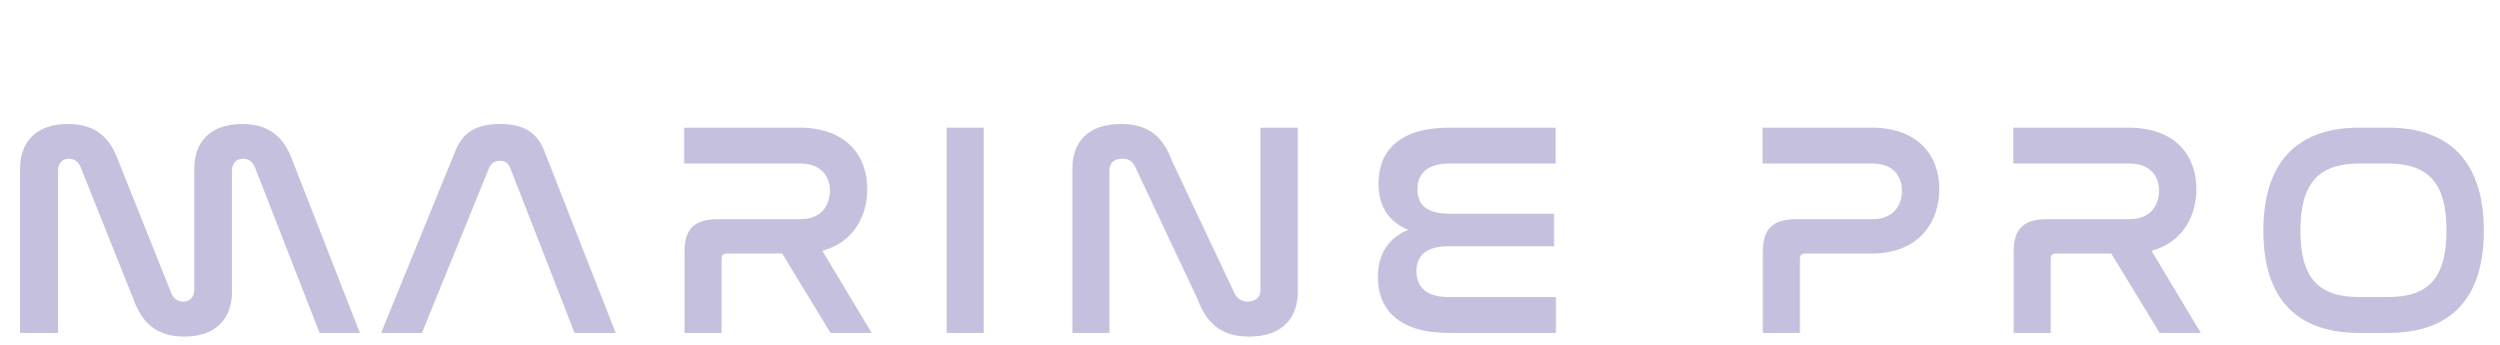
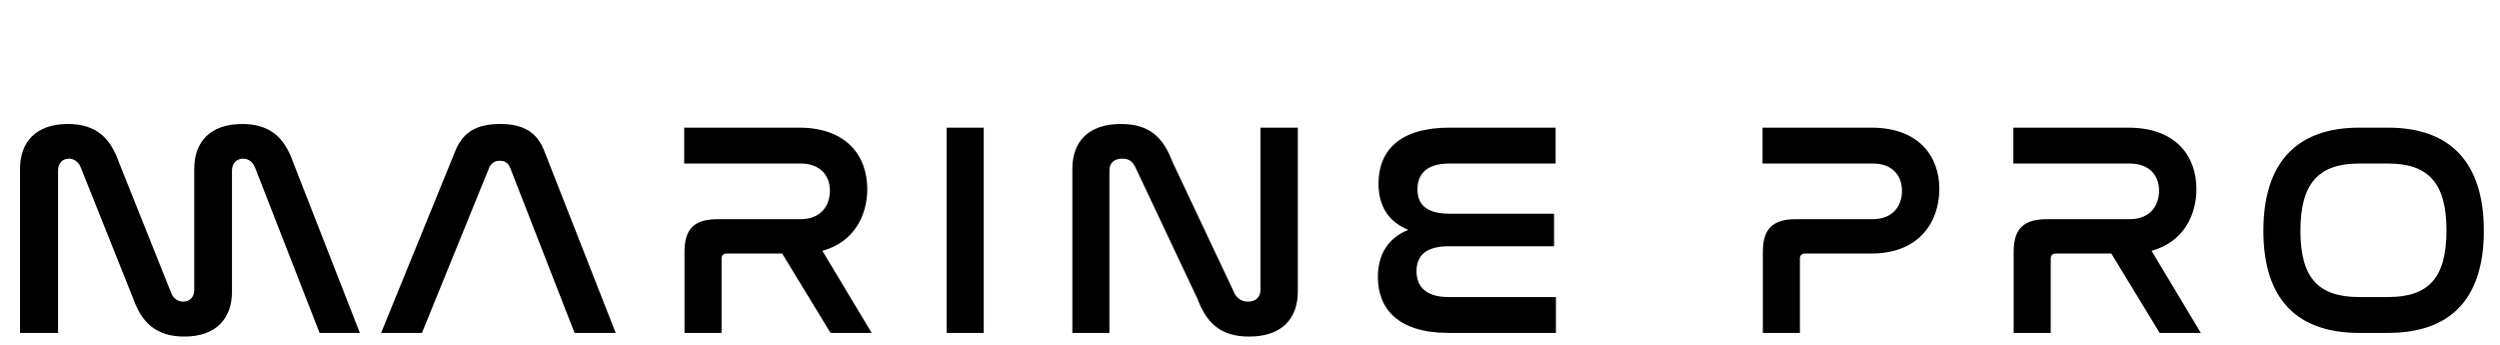
- <svg xmlns="http://www.w3.org/2000/svg" width="145" height="20" viewBox="0 0 145 20" fill="none">
-   <path d="M28.381 9.732C28.508 9.45 28.709 9.326 29 9.326C29.292 9.326 29.492 9.45 29.601 9.732L33.337 19.309H35.724L31.569 8.726C31.132 7.615 30.294 7.192 29.018 7.192C27.725 7.192 26.887 7.615 26.431 8.726L22.113 19.309H24.482L28.381 9.732ZM39.699 7.404V9.485H46.441C47.625 9.485 48.153 10.208 48.153 11.055C48.153 11.901 47.661 12.713 46.441 12.713H41.649C40.3 12.713 39.717 13.259 39.717 14.6V19.309H41.867V15.005C41.867 14.794 41.977 14.706 42.177 14.706H45.384L48.19 19.309H50.577L47.716 14.547C49.593 14.035 50.322 12.448 50.322 10.966C50.322 9.062 49.137 7.404 46.368 7.404H39.699ZM54.929 7.404V19.309H57.079V7.404H54.929ZM64.372 9.89C64.372 9.467 64.627 9.203 65.119 9.203C65.502 9.203 65.72 9.361 65.884 9.714L69.474 17.316C69.984 18.674 70.767 19.521 72.48 19.521C74.375 19.521 75.304 18.48 75.304 16.91V7.404H73.136V16.822C73.136 17.228 72.863 17.492 72.407 17.492C72.006 17.492 71.769 17.281 71.624 16.998L68.034 9.397C67.524 8.039 66.759 7.192 65.046 7.192C63.133 7.192 62.222 8.233 62.222 9.785V19.309H64.372V9.89ZM84.103 7.404C81.206 7.404 79.985 8.744 79.985 10.649C79.985 11.954 80.569 12.871 81.716 13.33C80.587 13.788 79.949 14.706 79.949 16.064C79.949 17.916 81.133 19.309 84.049 19.309H90.28V17.228H84.049C82.791 17.228 82.19 16.663 82.19 15.729C82.19 14.758 82.828 14.282 84.067 14.282H90.171V12.395H84.121C82.882 12.395 82.245 11.954 82.245 10.984C82.245 10.067 82.81 9.485 84.103 9.485H90.262V7.404H84.103ZM102.268 7.404V9.485H108.664C109.83 9.485 110.359 10.208 110.359 11.072C110.359 11.901 109.867 12.713 108.646 12.713H104.218C102.87 12.713 102.287 13.259 102.287 14.6V19.309H104.437V15.005C104.437 14.794 104.546 14.706 104.747 14.706H108.573C111.452 14.706 112.527 12.765 112.527 10.966C112.527 9.062 111.342 7.404 108.573 7.404H102.268ZM116.821 7.404V9.485H123.563C124.748 9.485 125.275 10.208 125.275 11.055C125.275 11.901 124.784 12.713 123.563 12.713H118.771C117.423 12.713 116.84 13.259 116.84 14.6V19.309H118.99V15.005C118.99 14.794 119.099 14.706 119.299 14.706H122.506L125.312 19.309H127.699L124.839 14.547C126.715 14.035 127.444 12.448 127.444 10.966C127.444 9.062 126.26 7.404 123.491 7.404H116.821ZM136.886 7.404C133.315 7.404 131.329 9.379 131.329 13.383C131.329 17.369 133.297 19.309 136.886 19.309H138.563C142.152 19.309 144.12 17.369 144.12 13.383C144.12 9.379 142.133 7.404 138.563 7.404H136.886ZM138.563 9.485C140.932 9.485 141.952 10.649 141.952 13.365C141.952 16.099 140.932 17.228 138.563 17.228H136.886C134.5 17.228 133.479 16.099 133.479 13.383C133.479 10.649 134.517 9.485 136.886 9.485H138.563Z" fill="#C5C0DE" />
-   <path d="M14.796 9.714C14.666 9.414 14.443 9.203 14.11 9.203C13.739 9.203 13.46 9.467 13.46 9.89V16.91C13.46 18.48 12.533 19.521 10.696 19.521C9.027 19.521 8.211 18.674 7.728 17.316L4.686 9.714C4.575 9.414 4.315 9.203 4 9.203C3.629 9.203 3.369 9.467 3.369 9.89V19.309H1.162V9.785C1.162 8.233 2.089 7.192 3.944 7.192C5.614 7.192 6.411 8.039 6.894 9.397L9.936 16.998C10.047 17.298 10.307 17.492 10.641 17.492C11.012 17.492 11.271 17.228 11.271 16.822V9.785C11.271 8.233 12.199 7.192 14.054 7.192C15.723 7.192 16.521 8.039 17.003 9.397L20.88 19.309H18.543L14.796 9.714Z" fill="#C5C0DE" />
+ <svg xmlns="http://www.w3.org/2000/svg" width="145" height="20" viewBox="0 0 145 20">
+   <path d="M28.381 9.732C28.508 9.45 28.709 9.326 29 9.326C29.292 9.326 29.492 9.45 29.601 9.732L33.337 19.309H35.724L31.569 8.726C31.132 7.615 30.294 7.192 29.018 7.192C27.725 7.192 26.887 7.615 26.431 8.726L22.113 19.309H24.482L28.381 9.732ZM39.699 7.404V9.485H46.441C47.625 9.485 48.153 10.208 48.153 11.055C48.153 11.901 47.661 12.713 46.441 12.713H41.649C40.3 12.713 39.717 13.259 39.717 14.6V19.309H41.867V15.005C41.867 14.794 41.977 14.706 42.177 14.706H45.384L48.19 19.309H50.577L47.716 14.547C49.593 14.035 50.322 12.448 50.322 10.966C50.322 9.062 49.137 7.404 46.368 7.404H39.699ZM54.929 7.404V19.309H57.079V7.404H54.929ZM64.372 9.89C64.372 9.467 64.627 9.203 65.119 9.203C65.502 9.203 65.72 9.361 65.884 9.714L69.474 17.316C69.984 18.674 70.767 19.521 72.48 19.521C74.375 19.521 75.304 18.48 75.304 16.91V7.404H73.136V16.822C73.136 17.228 72.863 17.492 72.407 17.492C72.006 17.492 71.769 17.281 71.624 16.998L68.034 9.397C67.524 8.039 66.759 7.192 65.046 7.192C63.133 7.192 62.222 8.233 62.222 9.785V19.309H64.372V9.89ZM84.103 7.404C81.206 7.404 79.985 8.744 79.985 10.649C79.985 11.954 80.569 12.871 81.716 13.33C80.587 13.788 79.949 14.706 79.949 16.064C79.949 17.916 81.133 19.309 84.049 19.309H90.28V17.228H84.049C82.791 17.228 82.19 16.663 82.19 15.729C82.19 14.758 82.828 14.282 84.067 14.282H90.171V12.395H84.121C82.882 12.395 82.245 11.954 82.245 10.984C82.245 10.067 82.81 9.485 84.103 9.485H90.262V7.404H84.103ZM102.268 7.404V9.485H108.664C109.83 9.485 110.359 10.208 110.359 11.072C110.359 11.901 109.867 12.713 108.646 12.713H104.218C102.87 12.713 102.287 13.259 102.287 14.6V19.309H104.437V15.005C104.437 14.794 104.546 14.706 104.747 14.706H108.573C111.452 14.706 112.527 12.765 112.527 10.966C112.527 9.062 111.342 7.404 108.573 7.404H102.268ZM116.821 7.404V9.485H123.563C124.748 9.485 125.275 10.208 125.275 11.055C125.275 11.901 124.784 12.713 123.563 12.713H118.771C117.423 12.713 116.84 13.259 116.84 14.6V19.309H118.99V15.005C118.99 14.794 119.099 14.706 119.299 14.706H122.506L125.312 19.309H127.699L124.839 14.547C126.715 14.035 127.444 12.448 127.444 10.966C127.444 9.062 126.26 7.404 123.491 7.404H116.821ZM136.886 7.404C133.315 7.404 131.329 9.379 131.329 13.383C131.329 17.369 133.297 19.309 136.886 19.309H138.563C142.152 19.309 144.12 17.369 144.12 13.383C144.12 9.379 142.133 7.404 138.563 7.404H136.886ZM138.563 9.485C140.932 9.485 141.952 10.649 141.952 13.365C141.952 16.099 140.932 17.228 138.563 17.228H136.886C134.5 17.228 133.479 16.099 133.479 13.383C133.479 10.649 134.517 9.485 136.886 9.485H138.563Z" />
+   <path d="M14.796 9.714C14.666 9.414 14.443 9.203 14.11 9.203C13.739 9.203 13.46 9.467 13.46 9.89V16.91C13.46 18.48 12.533 19.521 10.696 19.521C9.027 19.521 8.211 18.674 7.728 17.316L4.686 9.714C4.575 9.414 4.315 9.203 4 9.203C3.629 9.203 3.369 9.467 3.369 9.89V19.309H1.162V9.785C1.162 8.233 2.089 7.192 3.944 7.192C5.614 7.192 6.411 8.039 6.894 9.397L9.936 16.998C10.047 17.298 10.307 17.492 10.641 17.492C11.012 17.492 11.271 17.228 11.271 16.822V9.785C11.271 8.233 12.199 7.192 14.054 7.192C15.723 7.192 16.521 8.039 17.003 9.397L20.88 19.309H18.543L14.796 9.714Z" />
</svg>
